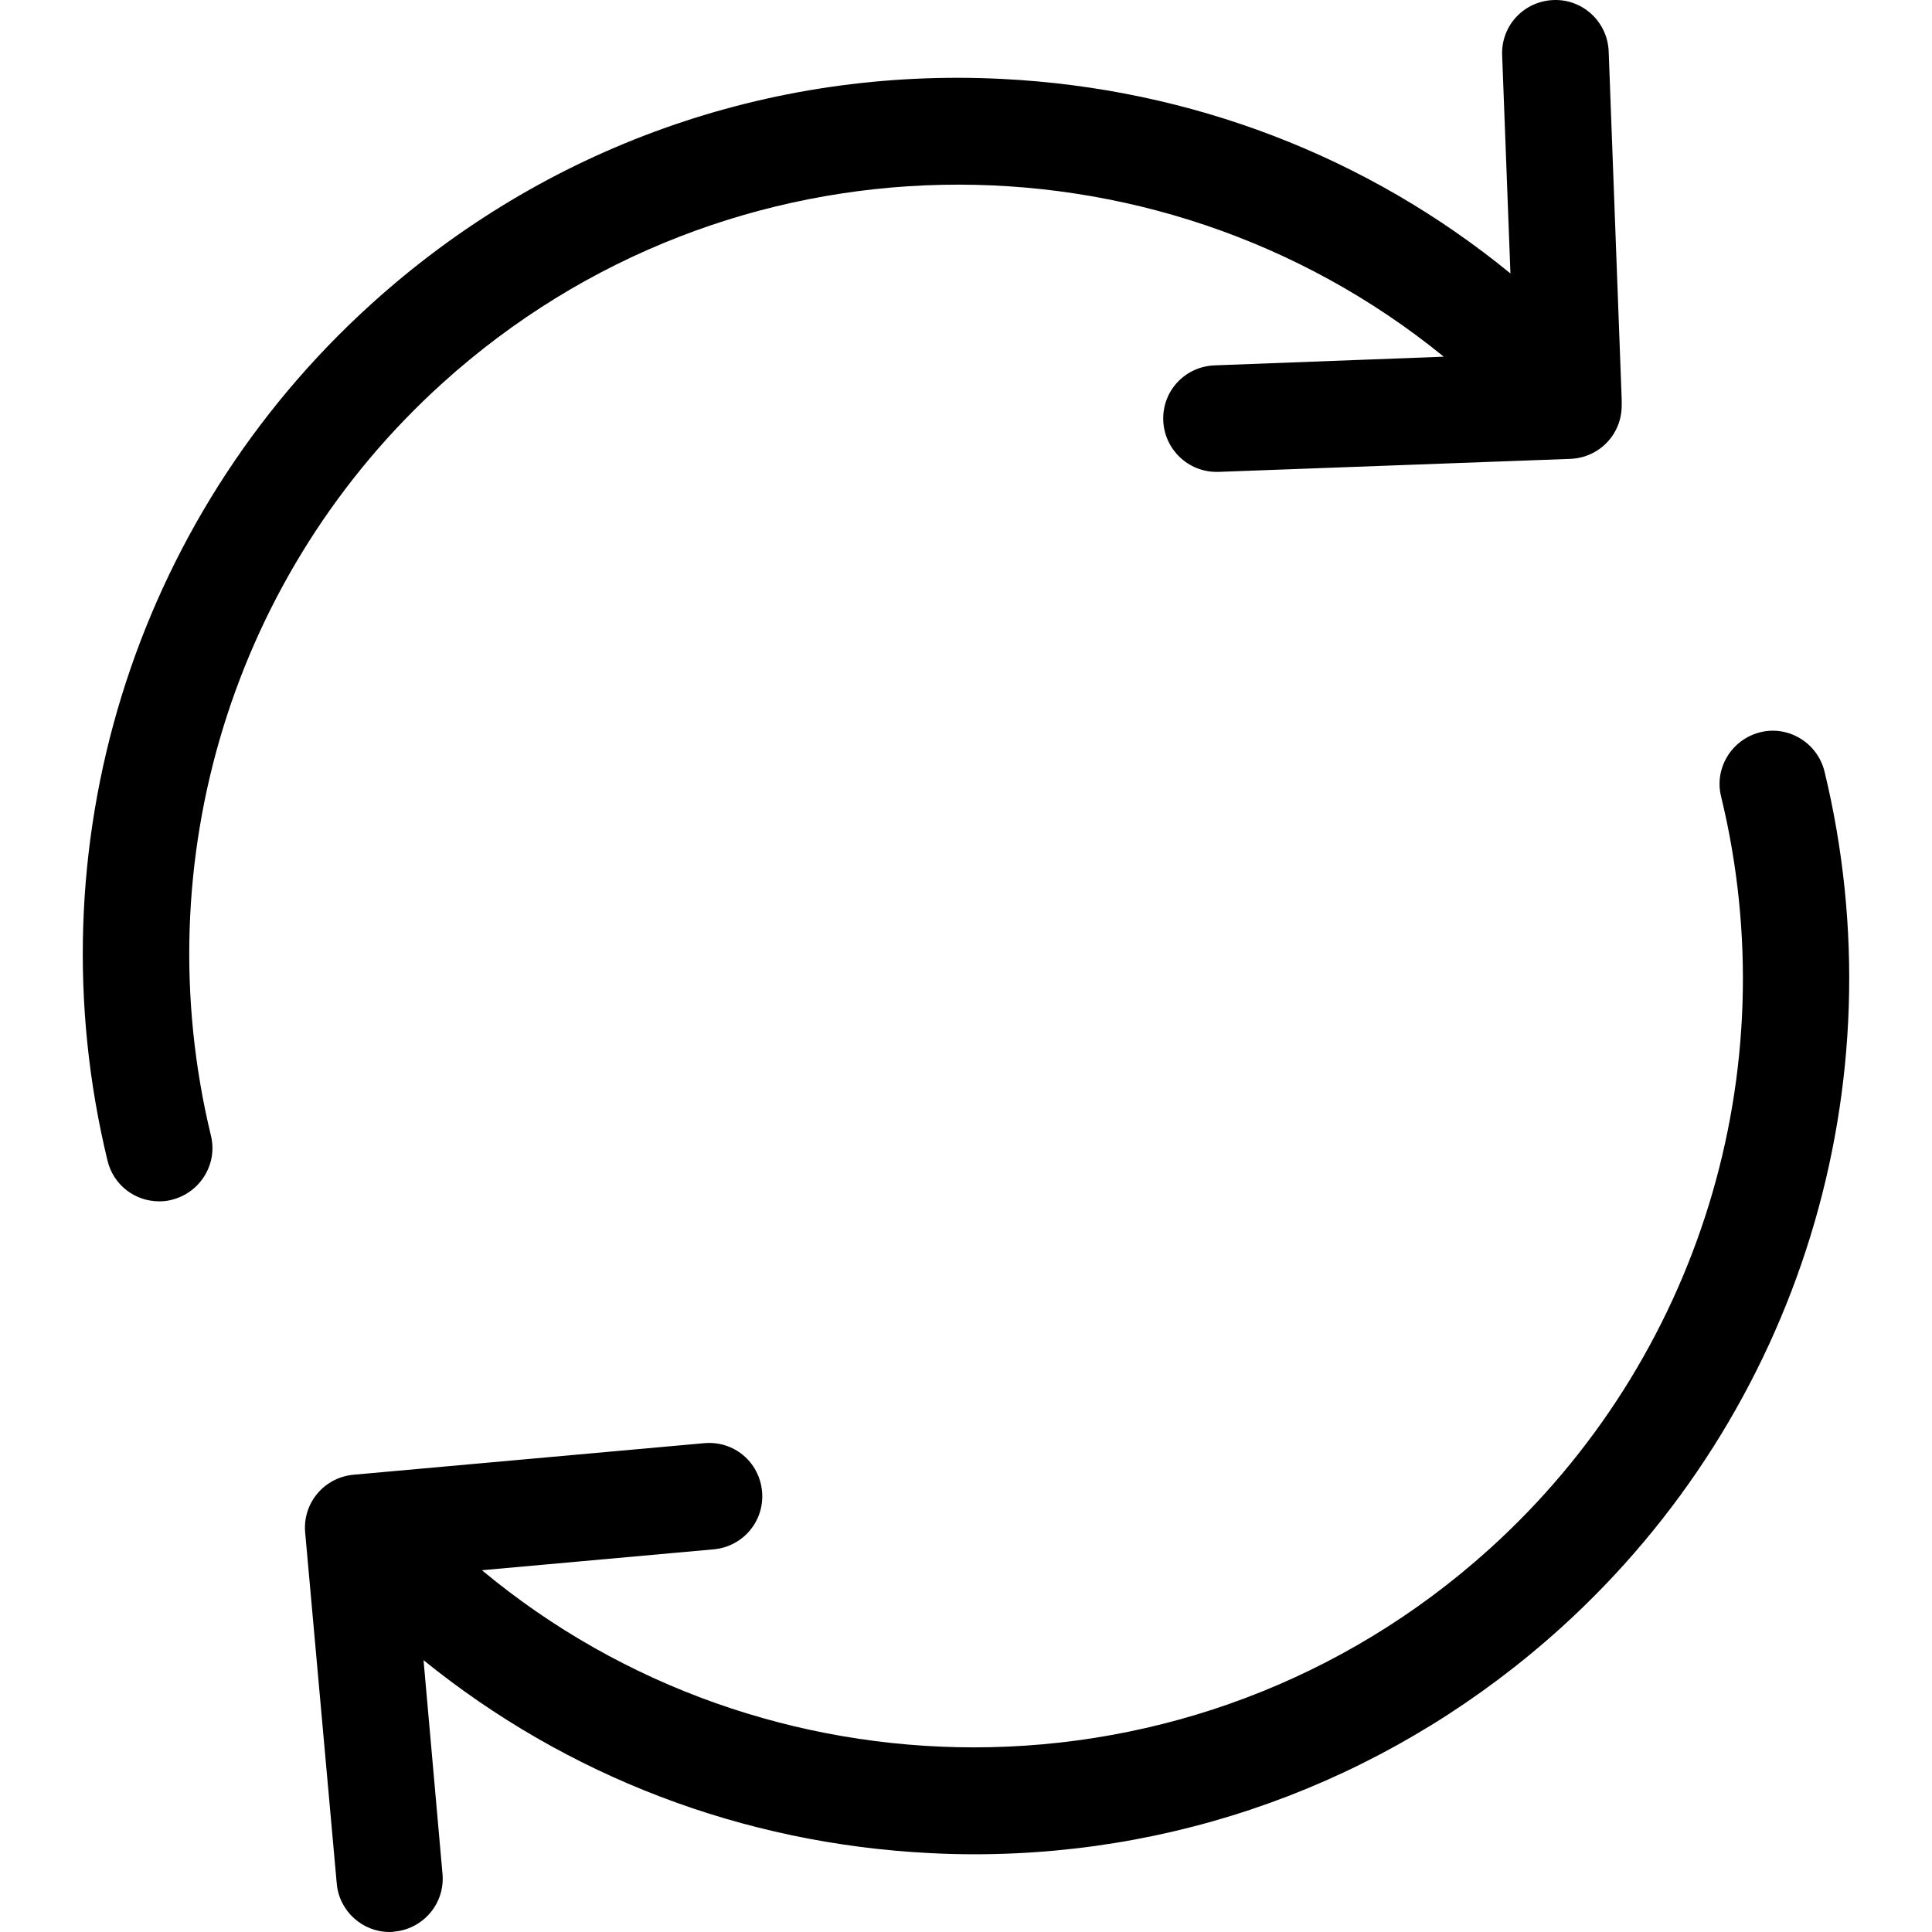
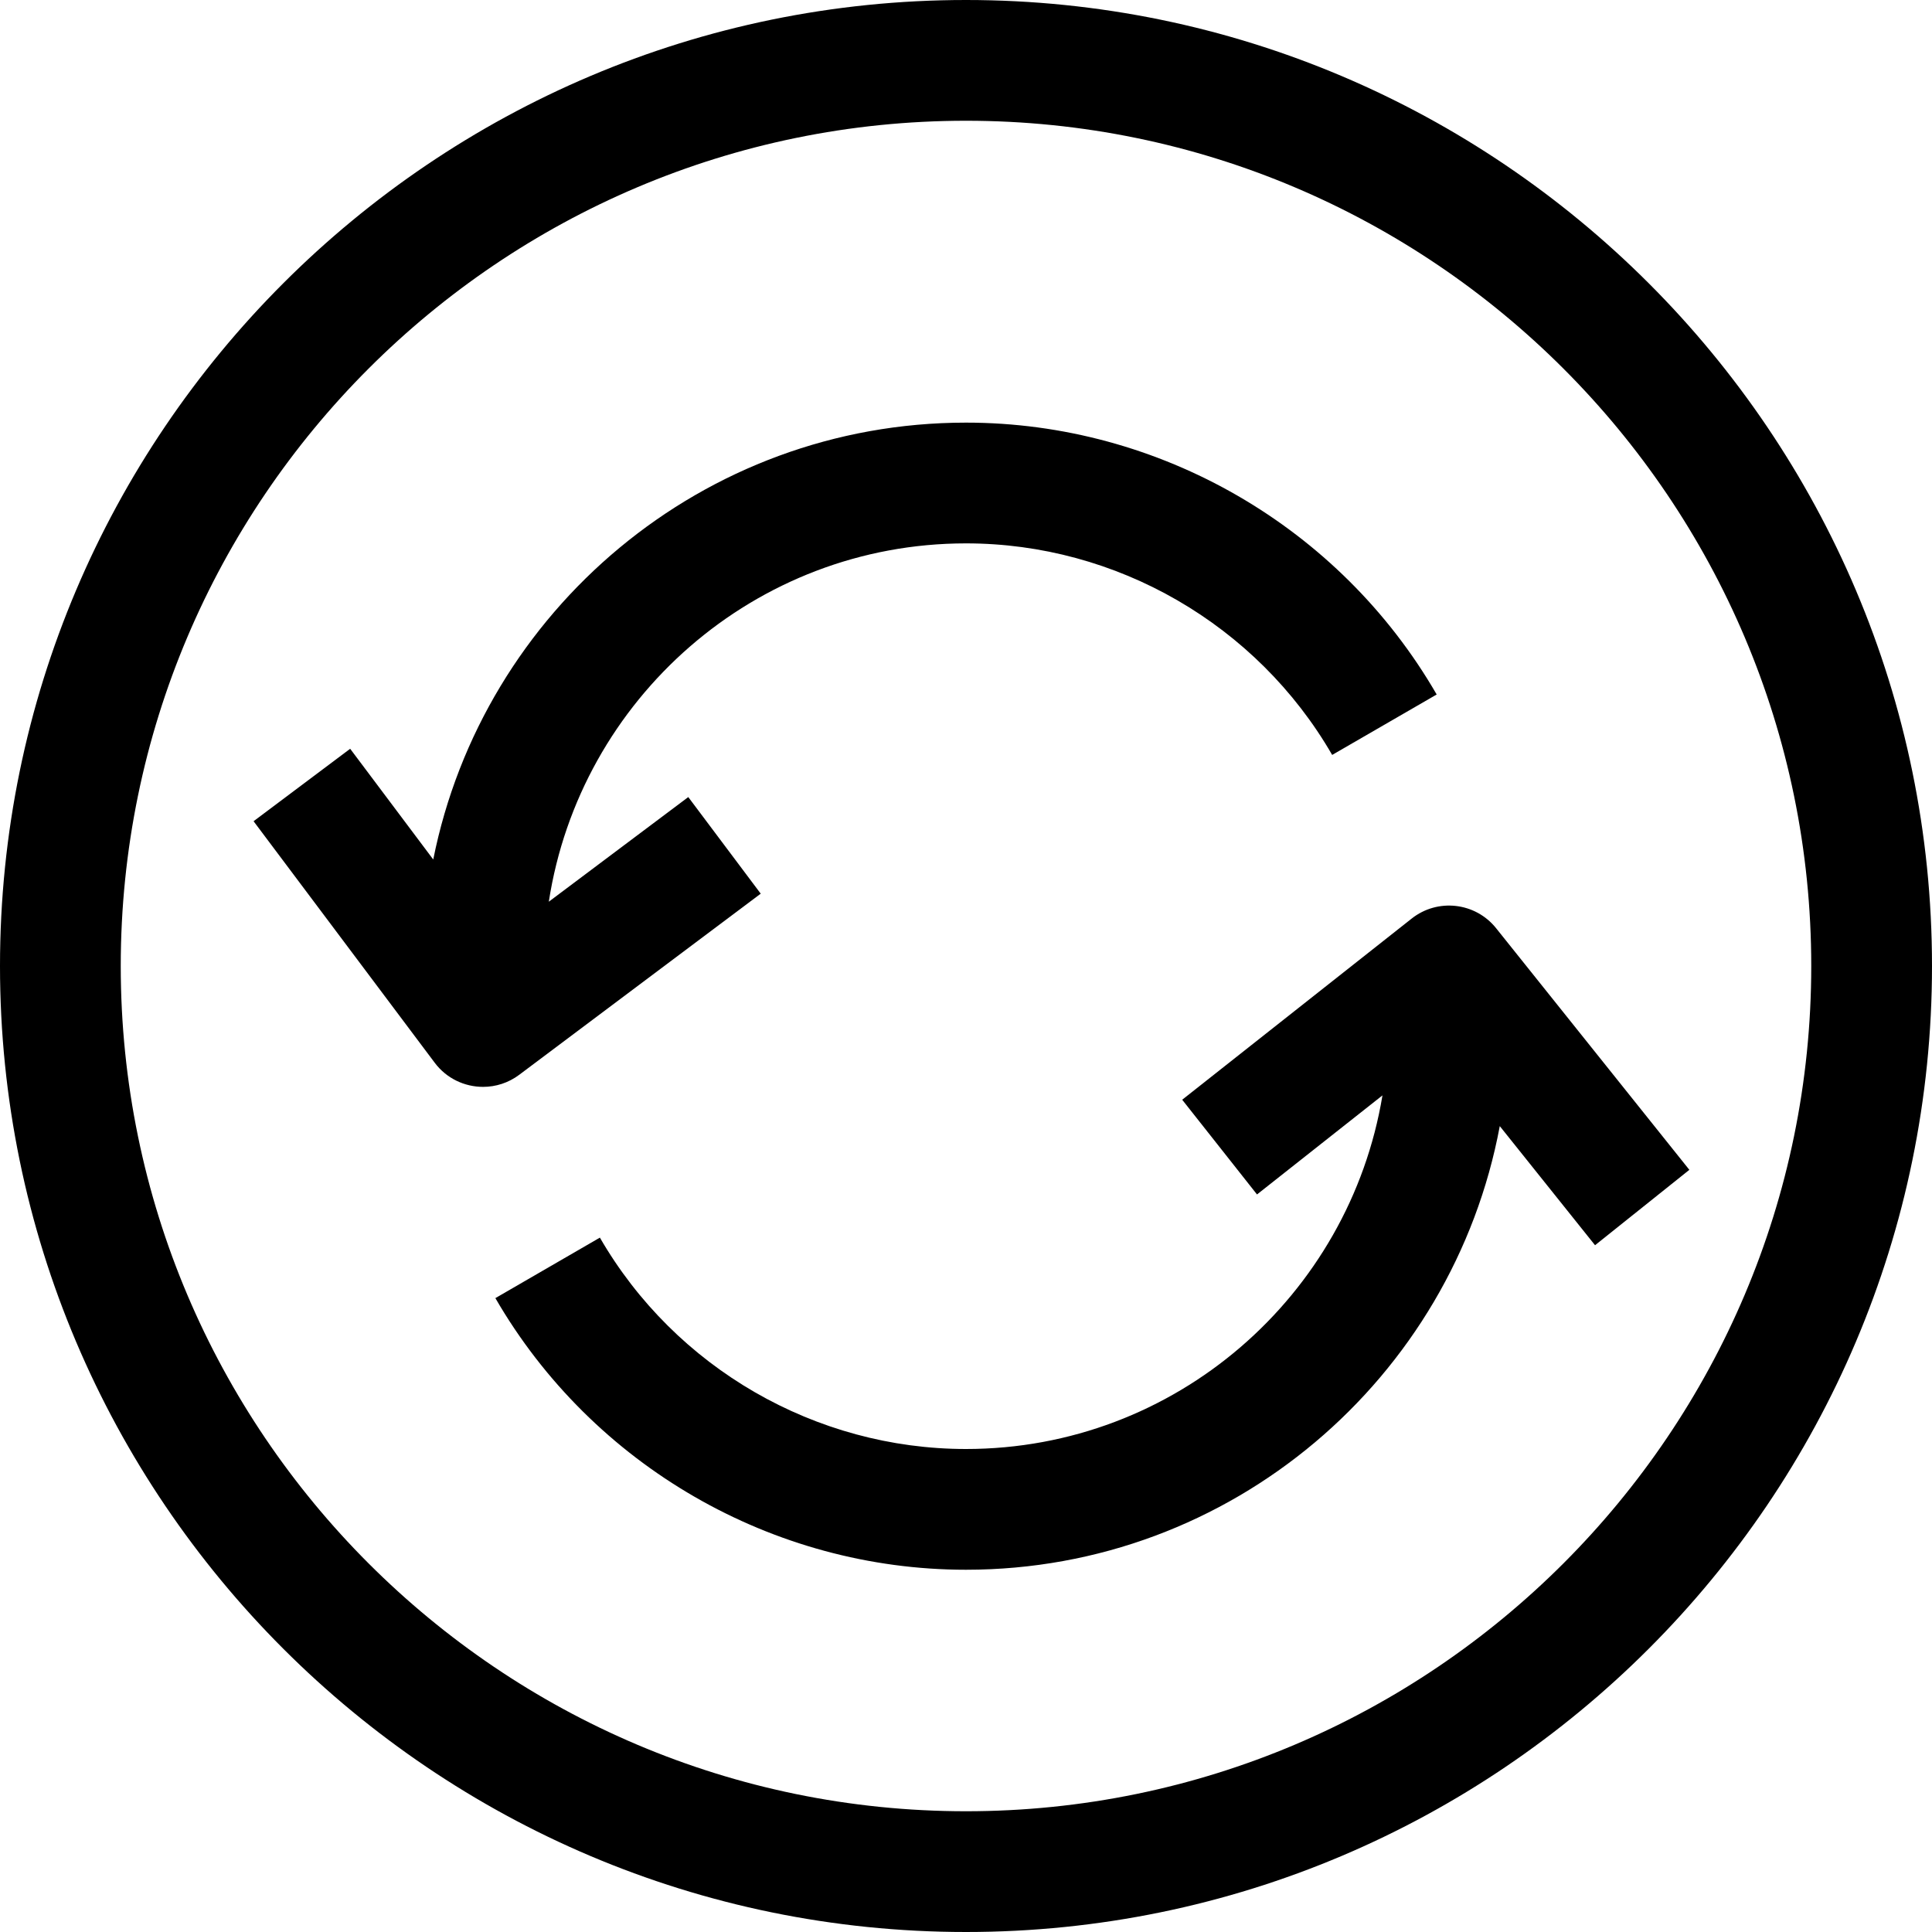
- <svg xmlns="http://www.w3.org/2000/svg" version="1.1" id="Capa_1" x="0px" y="0px" viewBox="0 0 489.711 489.711" style="enable-background:new 0 0 489.711 489.711;" xml:space="preserve">
+ <svg xmlns="http://www.w3.org/2000/svg" version="1.1" id="Layer_1" x="0px" y="0px" viewBox="0 0 512 512" style="enable-background:new 0 0 512 512;" xml:space="preserve">
  <g>
    <g>
-       <path d="M112.156,97.111c72.3-65.4,180.5-66.4,253.8-6.7l-58.1,2.2c-7.5,0.3-13.3,6.5-13,14c0.3,7.3,6.3,13,13.5,13    c0.2,0,0.3,0,0.5,0l89.2-3.3c7.3-0.3,13-6.2,13-13.5v-1c0-0.2,0-0.3,0-0.5v-0.1l0,0l-3.3-88.2c-0.3-7.5-6.6-13.3-14-13    c-7.5,0.3-13.3,6.5-13,14l2.1,55.3c-36.3-29.7-81-46.9-128.8-49.3c-59.2-3-116.1,17.3-160,57.1c-60.4,54.7-86,137.9-66.8,217.1    c1.5,6.2,7,10.3,13.1,10.3c1.1,0,2.1-0.1,3.2-0.4c7.2-1.8,11.7-9.1,9.9-16.3C36.656,218.211,59.056,145.111,112.156,97.111z" />
-       <path d="M462.456,195.511c-1.8-7.2-9.1-11.7-16.3-9.9c-7.2,1.8-11.7,9.1-9.9,16.3c16.9,69.6-5.6,142.7-58.7,190.7    c-37.3,33.7-84.1,50.3-130.7,50.3c-44.5,0-88.9-15.1-124.7-44.9l58.8-5.3c7.4-0.7,12.9-7.2,12.2-14.7s-7.2-12.9-14.7-12.2l-88.9,8    c-7.4,0.7-12.9,7.2-12.2,14.7l8,88.9c0.6,7,6.5,12.3,13.4,12.3c0.4,0,0.8,0,1.2-0.1c7.4-0.7,12.9-7.2,12.2-14.7l-4.8-54.1    c36.3,29.4,80.8,46.5,128.3,48.9c3.8,0.2,7.6,0.3,11.3,0.3c55.1,0,107.5-20.2,148.7-57.4    C456.056,357.911,481.656,274.811,462.456,195.511z" />
+       <path d="M256,0C114.848,0,0,114.848,0,256s114.848,256,256,256s256-114.848,256-256S397.152,0,256,0z M256,480    C132.48,480,32,379.52,32,256S132.48,32,256,32s224,100.48,224,224S379.52,480,256,480z" />
+     </g>
+   </g>
+   <g>
+     <g>
+       <path d="M256,112c-69.744,0-128.032,49.856-141.184,115.776L92.8,198.432l-25.6,19.2l48,64c3.136,4.192,7.952,6.4,12.816,6.4    c3.328,0,6.704-1.04,9.584-3.2l64-48l-19.2-25.6l-36.96,27.728C153.696,185.28,200.048,144,256,144    c39.872,0,77.056,21.488,97.04,56.064l27.696-16.016C355.056,139.616,307.264,112,256,112z" />
+     </g>
+   </g>
+   <g>
+     <g>
+       <path d="M396.496,246c-5.504-6.896-15.52-8.016-22.4-2.56l-60.8,48l19.824,25.104l33.248-26.256    C357.584,343.36,311.504,384,256,384c-39.856,0-77.04-21.456-97.024-56.016l-27.696,16.032C156.976,388.416,204.752,416,256,416    c70.368,0,128.992-50.768,141.456-117.568L422.704,330l24.992-19.984L396.496,246z" />
    </g>
  </g>
  <g>
</g>
  <g>
</g>
  <g>
</g>
  <g>
</g>
  <g>
</g>
  <g>
</g>
  <g>
</g>
  <g>
</g>
  <g>
</g>
  <g>
</g>
  <g>
</g>
  <g>
</g>
  <g>
</g>
  <g>
</g>
  <g>
</g>
</svg>
